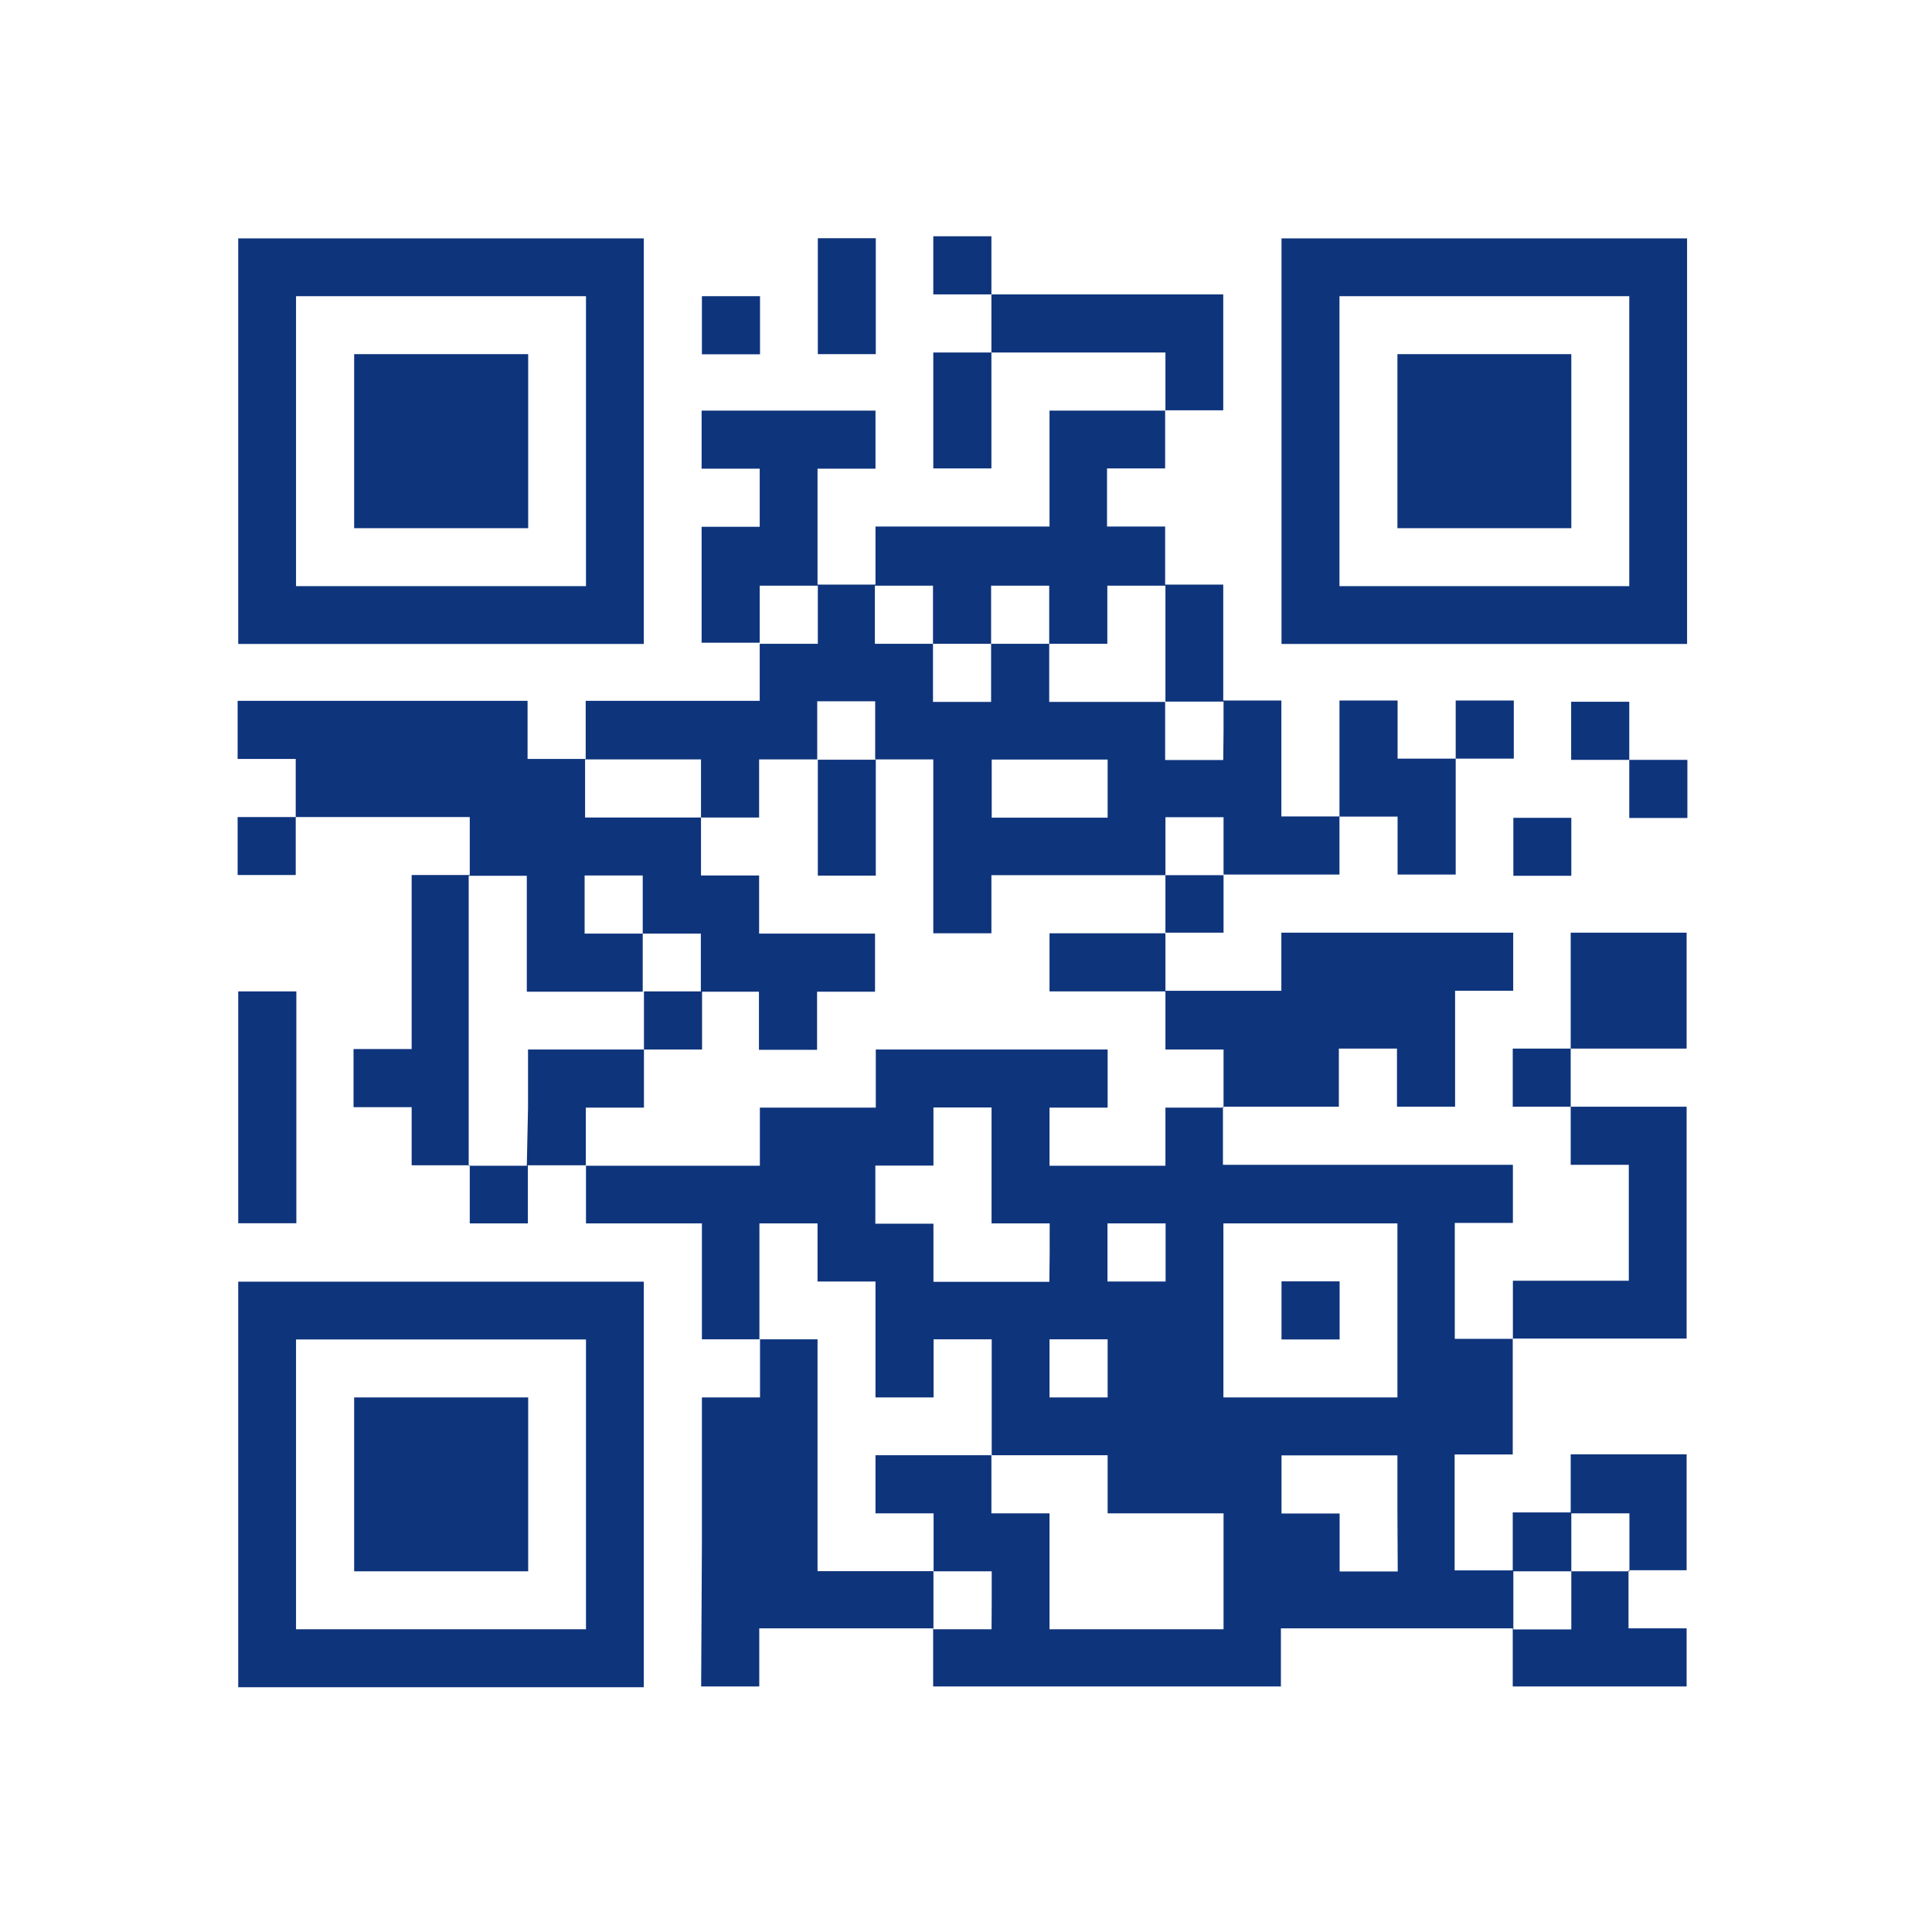
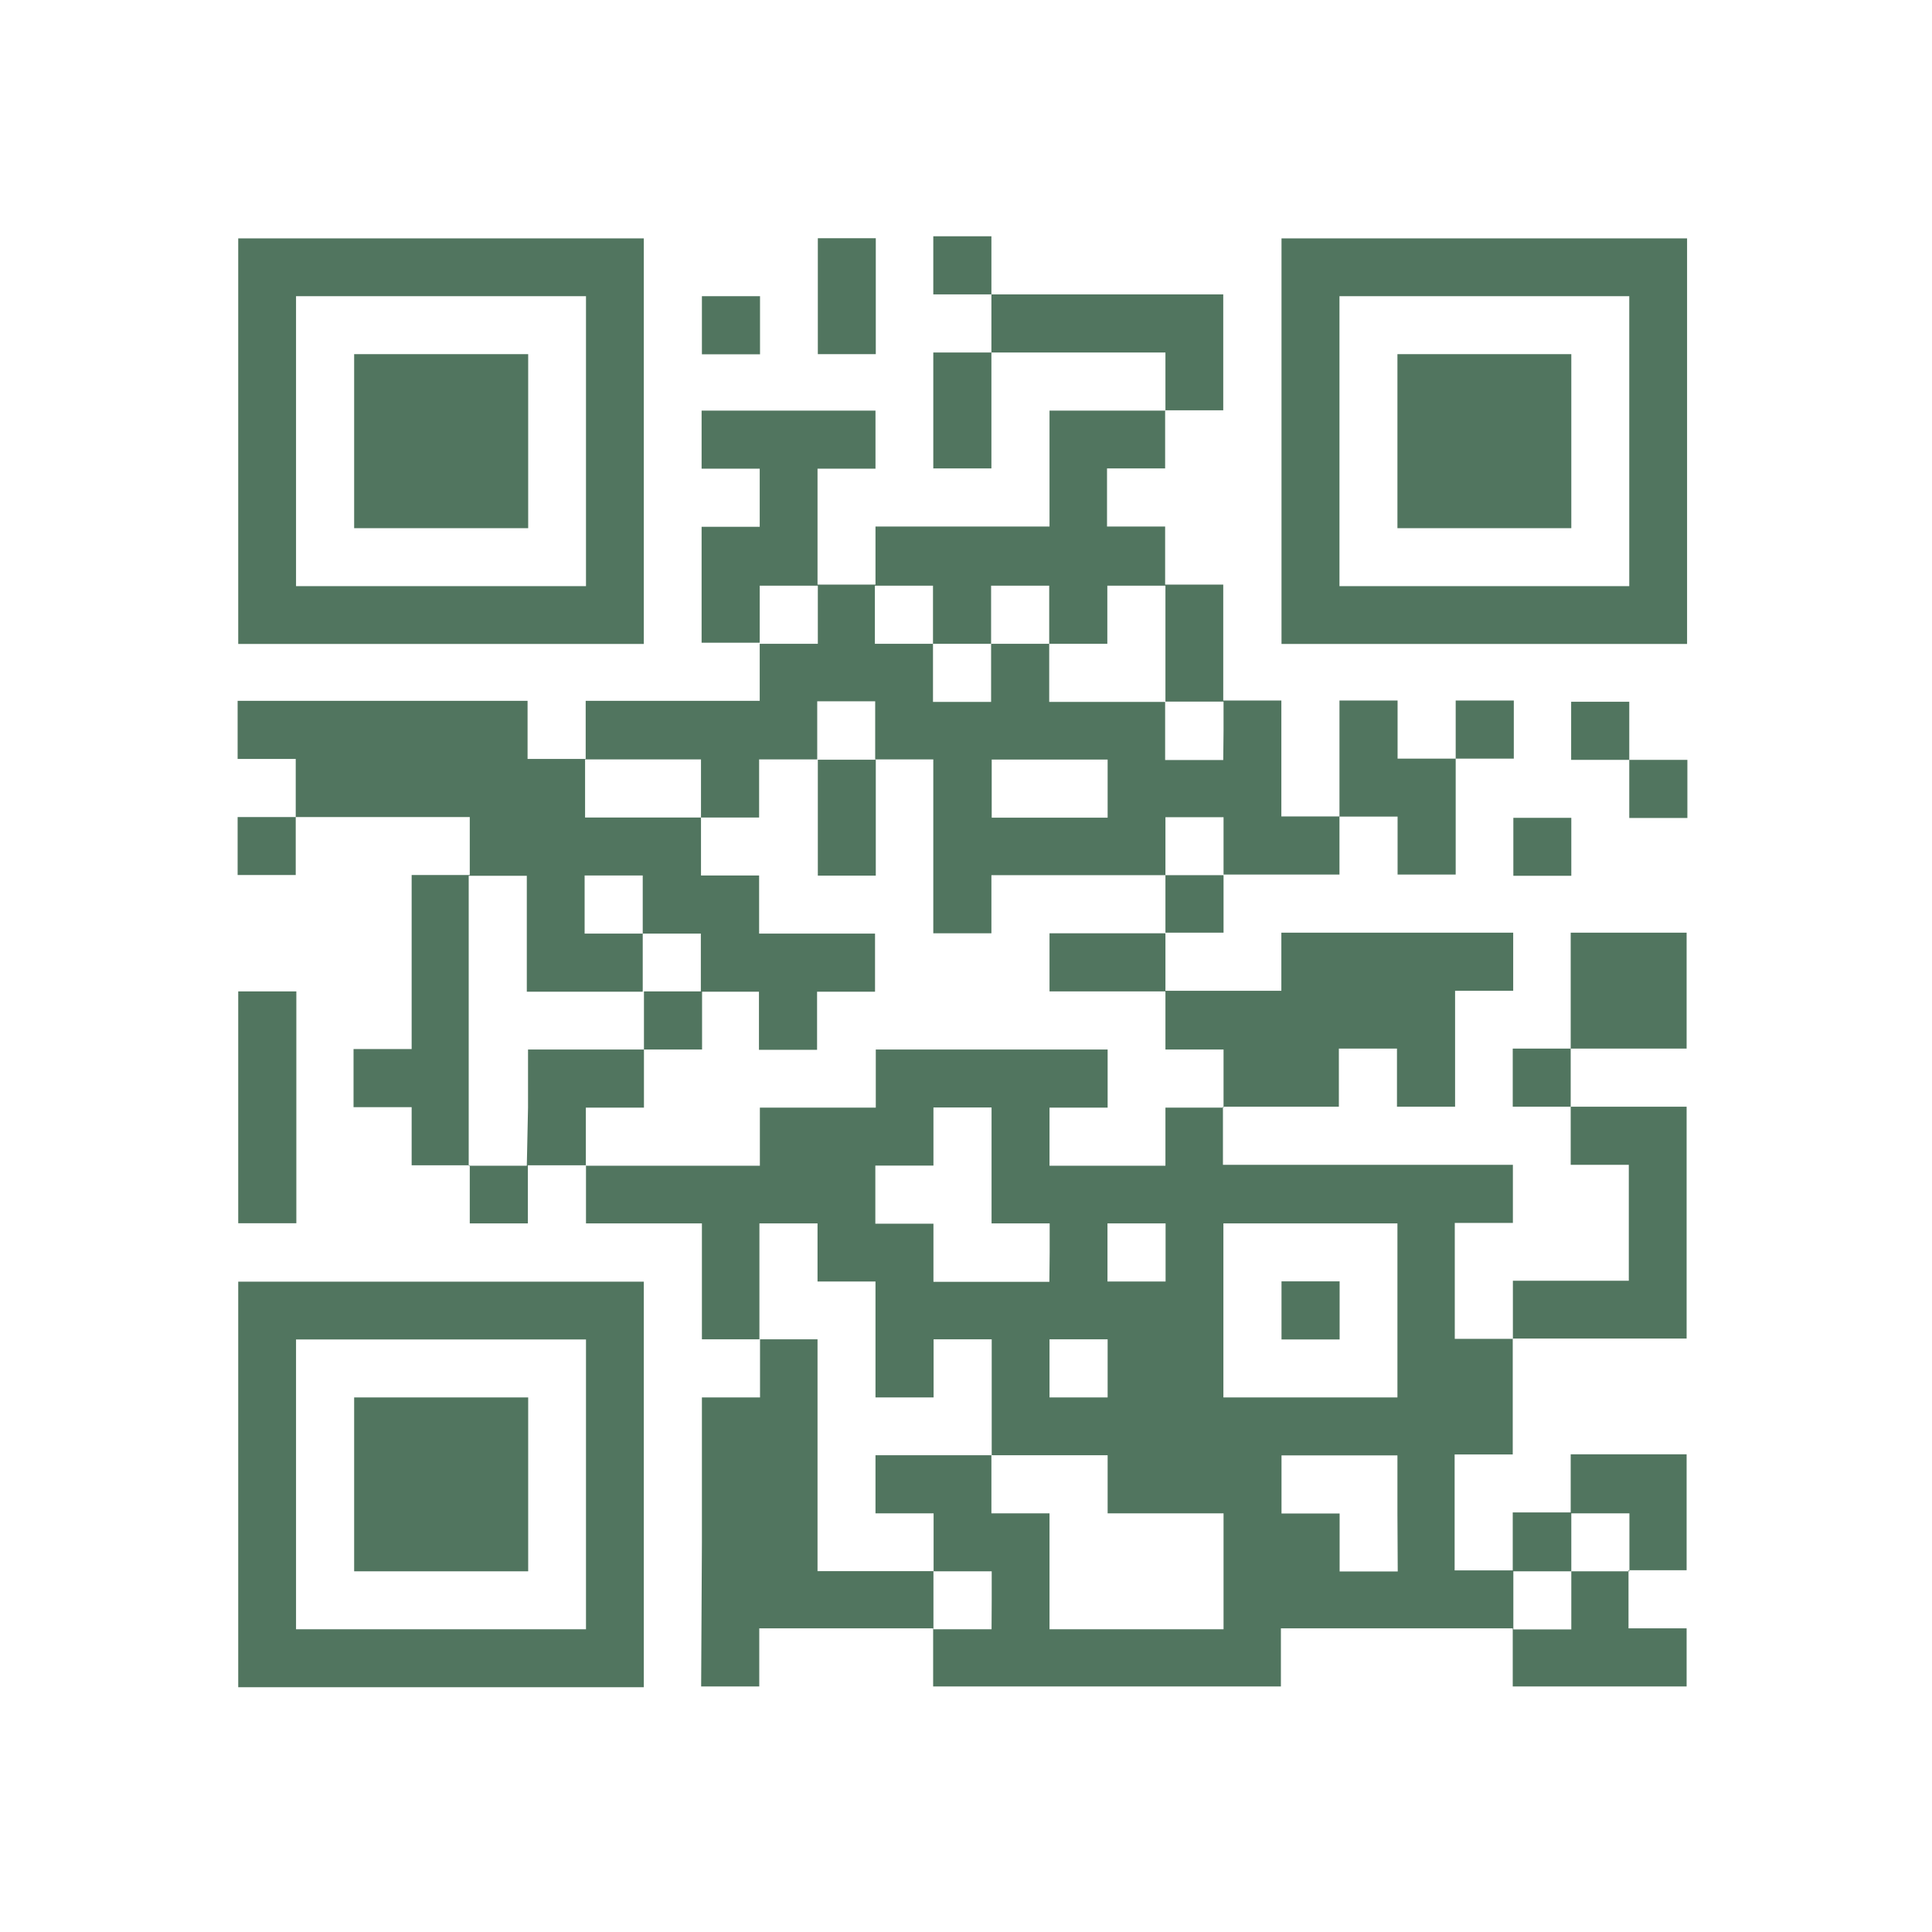
<svg xmlns="http://www.w3.org/2000/svg" width="0.5in" height="0.5in" viewBox="0 0 12.7 12.7" version="1.1" id="svg1" xml:space="preserve">
  <defs id="defs1" />
  <g id="layer1">
-     <path style="fill:#0e347c;fill-opacity:1" d="m 1.566,9.758 v -1.333 h 1.333 1.333 v 1.333 1.333 h -1.333 -1.333 z m 2.286,0 v -0.953 h -0.953 -0.953 v 0.953 0.952 h 0.953 0.953 z m -1.524,0 v -0.572 h 0.572 0.572 v 0.572 0.571 h -0.572 -0.572 z m 2.286,0.381 V 9.186 h 0.191 0.191 v -0.191 -0.191 h -0.191 -0.191 v -0.381 -0.381 h -0.381 -0.381 v -0.191 -0.191 h -0.191 -0.191 v 0.191 0.191 h -0.191 -0.191 v -0.191 -0.191 h -0.191 -0.191 v -0.191 -0.191 h -0.191 -0.191 v -0.191 -0.191 h 0.191 0.191 v -0.572 -0.572 h 0.191 0.191 v -0.191 -0.19 h -0.572 -0.572 v 0.19 0.191 h -0.191 -0.191 v -0.191 -0.19 h 0.191 0.191 v -0.191 -0.191 h -0.191 -0.191 v -0.191 -0.191 h 0.953 0.953 v 0.191 0.191 h 0.191 0.191 v -0.191 -0.191 h 0.572 0.572 v -0.191 -0.191 h -0.191 -0.191 v -0.381 -0.381 h 0.191 0.191 v -0.191 -0.191 h -0.191 -0.191 v -0.191 -0.191 h 0.572 0.571 v 0.191 0.191 h -0.191 -0.19 v 0.381 0.381 h 0.19 0.191 v -0.191 -0.191 h 0.572 0.572 v -0.381 -0.381 h 0.381 0.381 v -0.191 -0.191 h -0.572 -0.572 v 0.381 0.381 h -0.191 -0.191 v -0.381 -0.381 h 0.191 0.191 v -0.191 -0.191 h -0.191 -0.191 v -0.191 -0.191 h 0.191 0.191 v 0.191 0.191 h 0.762 0.762 v 0.381 0.381 h -0.191 -0.191 v 0.191 0.191 h -0.191 -0.191 v 0.191 0.191 h 0.191 0.191 v 0.191 0.191 h 0.191 0.191 v 0.381 0.381 h 0.191 0.191 v 0.381 0.381 h 0.191 0.191 v -0.381 -0.381 h 0.191 0.191 v 0.191 0.191 h 0.191 0.191 v -0.191 -0.191 h 0.191 0.191 v 0.191 0.191 h -0.191 -0.191 v 0.381 0.381 h -0.191 -0.191 v -0.191 -0.19 h -0.191 -0.191 v 0.19 0.191 h -0.381 -0.381 v 0.191 0.191 h -0.191 -0.191 v 0.191 0.191 h 0.381 0.381 v -0.191 -0.191 h 0.762 0.762 v 0.191 0.191 h -0.191 -0.191 v 0.381 0.381 h -0.191 -0.191 v -0.191 -0.191 h -0.191 -0.191 v 0.191 0.191 h -0.381 -0.381 v 0.191 0.191 h 0.953 0.953 v 0.191 0.191 h -0.191 -0.191 v 0.381 0.381 h 0.191 0.191 v -0.191 -0.191 h 0.381 0.381 v -0.381 -0.381 h -0.191 -0.191 v -0.191 -0.191 h -0.191 -0.19 v -0.191 -0.191 h 0.19 0.191 v -0.381 -0.381 h 0.381 0.381 v 0.381 0.381 h -0.381 -0.381 v 0.191 0.191 h 0.381 0.381 v 0.762 0.762 h -0.572 -0.571 v 0.381 0.381 h -0.191 -0.191 v 0.381 0.381 h 0.191 0.191 v -0.191 -0.19 h 0.19 0.191 v -0.191 -0.191 h 0.381 0.381 v 0.381 0.381 h -0.191 -0.191 v 0.191 0.191 h 0.191 0.191 v 0.191 0.191 h -0.572 -0.571 v -0.191 -0.191 h -0.762 -0.762 v 0.191 0.191 h -1.143 -1.143 v -0.191 -0.191 h -0.572 -0.571 v 0.191 0.191 h -0.191 -0.191 z m 1.905,0.381 v -0.191 h -0.191 -0.191 v -0.191 -0.19 h -0.191 -0.191 v -0.191 -0.191 h 0.381 0.381 v 0.191 0.191 h 0.191 0.191 v 0.381 0.381 h 0.572 0.572 v -0.381 -0.381 h -0.381 -0.381 v -0.191 -0.191 h -0.381 -0.381 v -0.381 -0.381 h -0.191 -0.191 v 0.191 0.191 h -0.191 -0.191 v -0.381 -0.381 h -0.191 -0.19 v -0.191 -0.191 h -0.191 -0.191 v 0.381 0.381 h 0.191 0.191 v 0.762 0.762 h 0.381 0.381 v 0.191 0.191 h 0.191 0.191 z m 3.81,0 v -0.191 h 0.191 0.191 v -0.191 -0.19 h -0.191 -0.191 v 0.19 0.191 h -0.191 -0.19 v 0.191 0.191 h 0.19 0.191 z M 9.186,9.948 v -0.381 h -0.381 -0.381 v 0.191 0.191 h 0.191 0.191 v 0.19 0.191 h 0.191 0.191 z m -1.905,-0.953 v -0.191 h -0.191 -0.191 v 0.191 0.191 h 0.191 0.191 z m 1.905,-0.381 v -0.572 h -0.572 -0.572 v 0.572 0.572 h 0.572 0.572 z m -0.762,0 v -0.191 h 0.191 0.191 v 0.191 0.191 h -0.191 -0.191 z m -1.524,-0.381 v -0.191 h -0.191 -0.191 v -0.381 -0.381 h -0.191 -0.191 v 0.191 0.191 h -0.191 -0.191 v 0.191 0.191 h 0.191 0.191 v 0.191 0.191 h 0.381 0.381 z m 0.762,0 v -0.191 h -0.191 -0.191 v 0.191 0.191 h 0.191 0.191 z m -4.191,-0.953 v -0.381 h 0.381 0.381 v 0.191 0.191 h -0.191 -0.191 v 0.191 0.191 h 0.572 0.572 v -0.191 -0.191 h 0.381 0.381 v -0.191 -0.191 h 0.762 0.762 v 0.191 0.191 h -0.191 -0.191 v 0.191 0.191 h 0.381 0.381 v -0.191 -0.191 h 0.191 0.191 v -0.191 -0.191 h -0.191 -0.191 v -0.191 -0.191 h -0.381 -0.381 v -0.191 -0.191 h 0.381 0.381 v -0.191 -0.191 h 0.191 0.191 v -0.191 -0.19 h -0.191 -0.191 v 0.19 0.191 h -0.572 -0.572 v 0.191 0.191 h -0.191 -0.191 v -0.572 -0.571 h -0.191 -0.191 v -0.191 -0.191 h -0.191 -0.19 v 0.191 0.191 h -0.191 -0.191 v 0.191 0.191 h -0.191 -0.191 v -0.191 -0.191 h -0.381 -0.381 v 0.191 0.191 h 0.381 0.381 v 0.19 0.191 h 0.191 0.191 v 0.191 0.191 h 0.381 0.381 v 0.191 0.191 h -0.191 -0.19 v 0.191 0.191 h -0.191 -0.191 v -0.191 -0.191 h -0.191 -0.191 v -0.191 -0.191 h -0.191 -0.191 v -0.191 -0.191 h -0.191 -0.191 v 0.191 0.191 h 0.191 0.191 v 0.191 0.191 h -0.381 -0.381 v -0.381 -0.381 h -0.191 -0.191 v 0.953 0.953 h 0.191 0.191 z m 0.762,-0.572 v -0.191 h 0.191 0.191 v 0.191 0.191 h -0.191 -0.191 z m 1.143,-1.333 v -0.381 h 0.19 0.191 v 0.381 0.381 h -0.191 -0.19 z m 1.905,-0.191 v -0.191 h -0.381 -0.381 v 0.191 0.191 h 0.381 0.381 z m 0.762,-0.381 v -0.191 h -0.191 -0.191 v -0.381 -0.381 h -0.191 -0.191 v 0.191 0.191 h -0.191 -0.191 v -0.191 -0.191 h -0.191 -0.191 v 0.191 0.191 h -0.191 -0.191 v -0.191 -0.191 h -0.191 -0.191 v 0.191 0.191 h 0.191 0.191 v 0.191 0.191 h 0.191 0.191 v -0.191 -0.191 h 0.191 0.191 v 0.191 0.191 h 0.381 0.381 v 0.191 0.191 h 0.191 0.191 z m -2.667,-0.762 v -0.191 h -0.191 -0.191 v 0.191 0.191 h 0.191 0.191 z m -3.81,3.238 v -0.762 h 0.191 0.191 v 0.762 0.762 h -0.191 -0.191 z m 8.382,-1.714 V 5.376 h 0.19 0.191 v 0.19 0.191 h -0.191 -0.19 z M 10.71,5.186 v -0.191 h -0.191 -0.191 v -0.191 -0.191 h 0.191 0.191 v 0.191 0.191 h 0.191 0.191 v 0.191 0.191 h -0.191 -0.191 z m -9.144,-2.286 v -1.333 h 1.333 1.333 v 1.333 1.333 h -1.333 -1.333 z m 2.286,0 v -0.953 h -0.953 -0.953 v 0.953 0.953 h 0.953 0.953 z m -1.524,0 v -0.572 h 0.572 0.572 v 0.572 0.572 h -0.572 -0.572 z m 6.096,0 v -1.333 h 1.333 1.333 v 1.333 1.333 h -1.333 -1.333 z m 2.286,0 v -0.953 h -0.952 -0.953 v 0.953 0.953 h 0.953 0.952 z m -1.524,0 v -0.572 h 0.572 0.571 v 0.572 0.572 h -0.571 -0.572 z m -4.572,-0.762 v -0.191 h 0.191 0.191 v 0.191 0.191 h -0.191 -0.191 z m 0.762,-0.191 v -0.381 h 0.19 0.191 v 0.381 0.381 h -0.191 -0.19 z" id="path1" />
+     <path style="fill:#51755f;fill-opacity:1" d="m 1.566,9.758 v -1.333 h 1.333 1.333 v 1.333 1.333 h -1.333 -1.333 z m 2.286,0 v -0.953 h -0.953 -0.953 v 0.953 0.952 h 0.953 0.953 z m -1.524,0 v -0.572 h 0.572 0.572 v 0.572 0.571 h -0.572 -0.572 z m 2.286,0.381 V 9.186 h 0.191 0.191 v -0.191 -0.191 h -0.191 -0.191 v -0.381 -0.381 h -0.381 -0.381 v -0.191 -0.191 h -0.191 -0.191 v 0.191 0.191 h -0.191 -0.191 v -0.191 -0.191 h -0.191 -0.191 v -0.191 -0.191 h -0.191 -0.191 v -0.191 -0.191 h 0.191 0.191 v -0.572 -0.572 h 0.191 0.191 v -0.191 -0.19 h -0.572 -0.572 v 0.19 0.191 h -0.191 -0.191 v -0.191 -0.19 h 0.191 0.191 v -0.191 -0.191 h -0.191 -0.191 v -0.191 -0.191 h 0.953 0.953 v 0.191 0.191 h 0.191 0.191 v -0.191 -0.191 h 0.572 0.572 v -0.191 -0.191 h -0.191 -0.191 v -0.381 -0.381 h 0.191 0.191 v -0.191 -0.191 h -0.191 -0.191 v -0.191 -0.191 h 0.572 0.571 v 0.191 0.191 h -0.191 -0.19 v 0.381 0.381 h 0.19 0.191 v -0.191 -0.191 h 0.572 0.572 v -0.381 -0.381 h 0.381 0.381 v -0.191 -0.191 h -0.572 -0.572 v 0.381 0.381 h -0.191 -0.191 v -0.381 -0.381 h 0.191 0.191 v -0.191 -0.191 h -0.191 -0.191 v -0.191 -0.191 h 0.191 0.191 v 0.191 0.191 h 0.762 0.762 v 0.381 0.381 h -0.191 -0.191 v 0.191 0.191 h -0.191 -0.191 v 0.191 0.191 h 0.191 0.191 v 0.191 0.191 h 0.191 0.191 v 0.381 0.381 h 0.191 0.191 v 0.381 0.381 h 0.191 0.191 v -0.381 -0.381 h 0.191 0.191 v 0.191 0.191 h 0.191 0.191 v -0.191 -0.191 h 0.191 0.191 v 0.191 0.191 h -0.191 -0.191 v 0.381 0.381 h -0.191 -0.191 v -0.191 -0.19 h -0.191 -0.191 v 0.19 0.191 h -0.381 -0.381 v 0.191 0.191 h -0.191 -0.191 v 0.191 0.191 h 0.381 0.381 v -0.191 -0.191 h 0.762 0.762 v 0.191 0.191 h -0.191 -0.191 v 0.381 0.381 h -0.191 -0.191 v -0.191 -0.191 h -0.191 -0.191 v 0.191 0.191 h -0.381 -0.381 v 0.191 0.191 h 0.953 0.953 v 0.191 0.191 h -0.191 -0.191 v 0.381 0.381 h 0.191 0.191 v -0.191 -0.191 h 0.381 0.381 v -0.381 -0.381 h -0.191 -0.191 v -0.191 -0.191 h -0.191 -0.19 v -0.191 -0.191 h 0.19 0.191 v -0.381 -0.381 h 0.381 0.381 v 0.381 0.381 h -0.381 -0.381 v 0.191 0.191 h 0.381 0.381 v 0.762 0.762 h -0.572 -0.571 v 0.381 0.381 h -0.191 -0.191 v 0.381 0.381 h 0.191 0.191 v -0.191 -0.19 h 0.19 0.191 v -0.191 -0.191 h 0.381 0.381 v 0.381 0.381 h -0.191 -0.191 v 0.191 0.191 h 0.191 0.191 v 0.191 0.191 h -0.572 -0.571 v -0.191 -0.191 h -0.762 -0.762 v 0.191 0.191 h -1.143 -1.143 v -0.191 -0.191 h -0.572 -0.571 v 0.191 0.191 h -0.191 -0.191 z m 1.905,0.381 v -0.191 h -0.191 -0.191 v -0.191 -0.19 h -0.191 -0.191 v -0.191 -0.191 h 0.381 0.381 v 0.191 0.191 h 0.191 0.191 v 0.381 0.381 h 0.572 0.572 v -0.381 -0.381 h -0.381 -0.381 v -0.191 -0.191 h -0.381 -0.381 v -0.381 -0.381 h -0.191 -0.191 v 0.191 0.191 h -0.191 -0.191 v -0.381 -0.381 h -0.191 -0.19 v -0.191 -0.191 h -0.191 -0.191 v 0.381 0.381 h 0.191 0.191 v 0.762 0.762 h 0.381 0.381 v 0.191 0.191 h 0.191 0.191 z m 3.81,0 v -0.191 h 0.191 0.191 v -0.191 -0.19 h -0.191 -0.191 v 0.19 0.191 h -0.191 -0.19 v 0.191 0.191 h 0.19 0.191 z M 9.186,9.948 v -0.381 h -0.381 -0.381 v 0.191 0.191 h 0.191 0.191 v 0.19 0.191 h 0.191 0.191 z m -1.905,-0.953 v -0.191 h -0.191 -0.191 v 0.191 0.191 h 0.191 0.191 z m 1.905,-0.381 v -0.572 h -0.572 -0.572 v 0.572 0.572 h 0.572 0.572 z m -0.762,0 v -0.191 h 0.191 0.191 v 0.191 0.191 h -0.191 -0.191 z m -1.524,-0.381 v -0.191 h -0.191 -0.191 v -0.381 -0.381 h -0.191 -0.191 v 0.191 0.191 h -0.191 -0.191 v 0.191 0.191 h 0.191 0.191 v 0.191 0.191 h 0.381 0.381 z m 0.762,0 v -0.191 h -0.191 -0.191 v 0.191 0.191 h 0.191 0.191 z m -4.191,-0.953 v -0.381 h 0.381 0.381 v 0.191 0.191 h -0.191 -0.191 v 0.191 0.191 h 0.572 0.572 v -0.191 -0.191 h 0.381 0.381 v -0.191 -0.191 h 0.762 0.762 v 0.191 0.191 h -0.191 -0.191 v 0.191 0.191 h 0.381 0.381 v -0.191 -0.191 h 0.191 0.191 v -0.191 -0.191 h -0.191 -0.191 v -0.191 -0.191 h -0.381 -0.381 v -0.191 -0.191 h 0.381 0.381 v -0.191 -0.191 h 0.191 0.191 v -0.191 -0.19 h -0.191 -0.191 v 0.19 0.191 h -0.572 -0.572 v 0.191 0.191 h -0.191 -0.191 v -0.572 -0.571 h -0.191 -0.191 v -0.191 -0.191 h -0.191 -0.19 v 0.191 0.191 h -0.191 -0.191 v 0.191 0.191 h -0.191 -0.191 v -0.191 -0.191 h -0.381 -0.381 v 0.191 0.191 h 0.381 0.381 v 0.19 0.191 h 0.191 0.191 v 0.191 0.191 h 0.381 0.381 v 0.191 0.191 h -0.191 -0.19 v 0.191 0.191 h -0.191 -0.191 v -0.191 -0.191 h -0.191 -0.191 v -0.191 -0.191 h -0.191 -0.191 v -0.191 -0.191 h -0.191 -0.191 v 0.191 0.191 h 0.191 0.191 v 0.191 0.191 h -0.381 -0.381 v -0.381 -0.381 h -0.191 -0.191 v 0.953 0.953 h 0.191 0.191 z m 0.762,-0.572 v -0.191 h 0.191 0.191 v 0.191 0.191 h -0.191 -0.191 z m 1.143,-1.333 v -0.381 h 0.19 0.191 v 0.381 0.381 h -0.191 -0.19 z m 1.905,-0.191 v -0.191 h -0.381 -0.381 v 0.191 0.191 h 0.381 0.381 z m 0.762,-0.381 v -0.191 h -0.191 -0.191 v -0.381 -0.381 h -0.191 -0.191 v 0.191 0.191 h -0.191 -0.191 v -0.191 -0.191 h -0.191 -0.191 v 0.191 0.191 h -0.191 -0.191 v -0.191 -0.191 h -0.191 -0.191 v 0.191 0.191 h 0.191 0.191 v 0.191 0.191 h 0.191 0.191 v -0.191 -0.191 h 0.191 0.191 v 0.191 0.191 h 0.381 0.381 v 0.191 0.191 h 0.191 0.191 z m -2.667,-0.762 v -0.191 h -0.191 -0.191 v 0.191 0.191 h 0.191 0.191 z m -3.81,3.238 v -0.762 h 0.191 0.191 v 0.762 0.762 h -0.191 -0.191 z m 8.382,-1.714 V 5.376 h 0.19 0.191 v 0.19 0.191 h -0.191 -0.19 z M 10.71,5.186 v -0.191 h -0.191 -0.191 v -0.191 -0.191 h 0.191 0.191 v 0.191 0.191 h 0.191 0.191 v 0.191 0.191 h -0.191 -0.191 z m -9.144,-2.286 v -1.333 h 1.333 1.333 v 1.333 1.333 h -1.333 -1.333 z m 2.286,0 v -0.953 h -0.953 -0.953 v 0.953 0.953 h 0.953 0.953 z m -1.524,0 v -0.572 h 0.572 0.572 v 0.572 0.572 h -0.572 -0.572 z m 6.096,0 v -1.333 h 1.333 1.333 v 1.333 1.333 h -1.333 -1.333 z m 2.286,0 v -0.953 h -0.952 -0.953 v 0.953 0.953 h 0.953 0.952 z m -1.524,0 v -0.572 h 0.572 0.571 v 0.572 0.572 h -0.571 -0.572 z m -4.572,-0.762 v -0.191 h 0.191 0.191 v 0.191 0.191 h -0.191 -0.191 z m 0.762,-0.191 v -0.381 h 0.19 0.191 v 0.381 0.381 h -0.191 -0.19 z" id="path1" />
  </g>
</svg>
